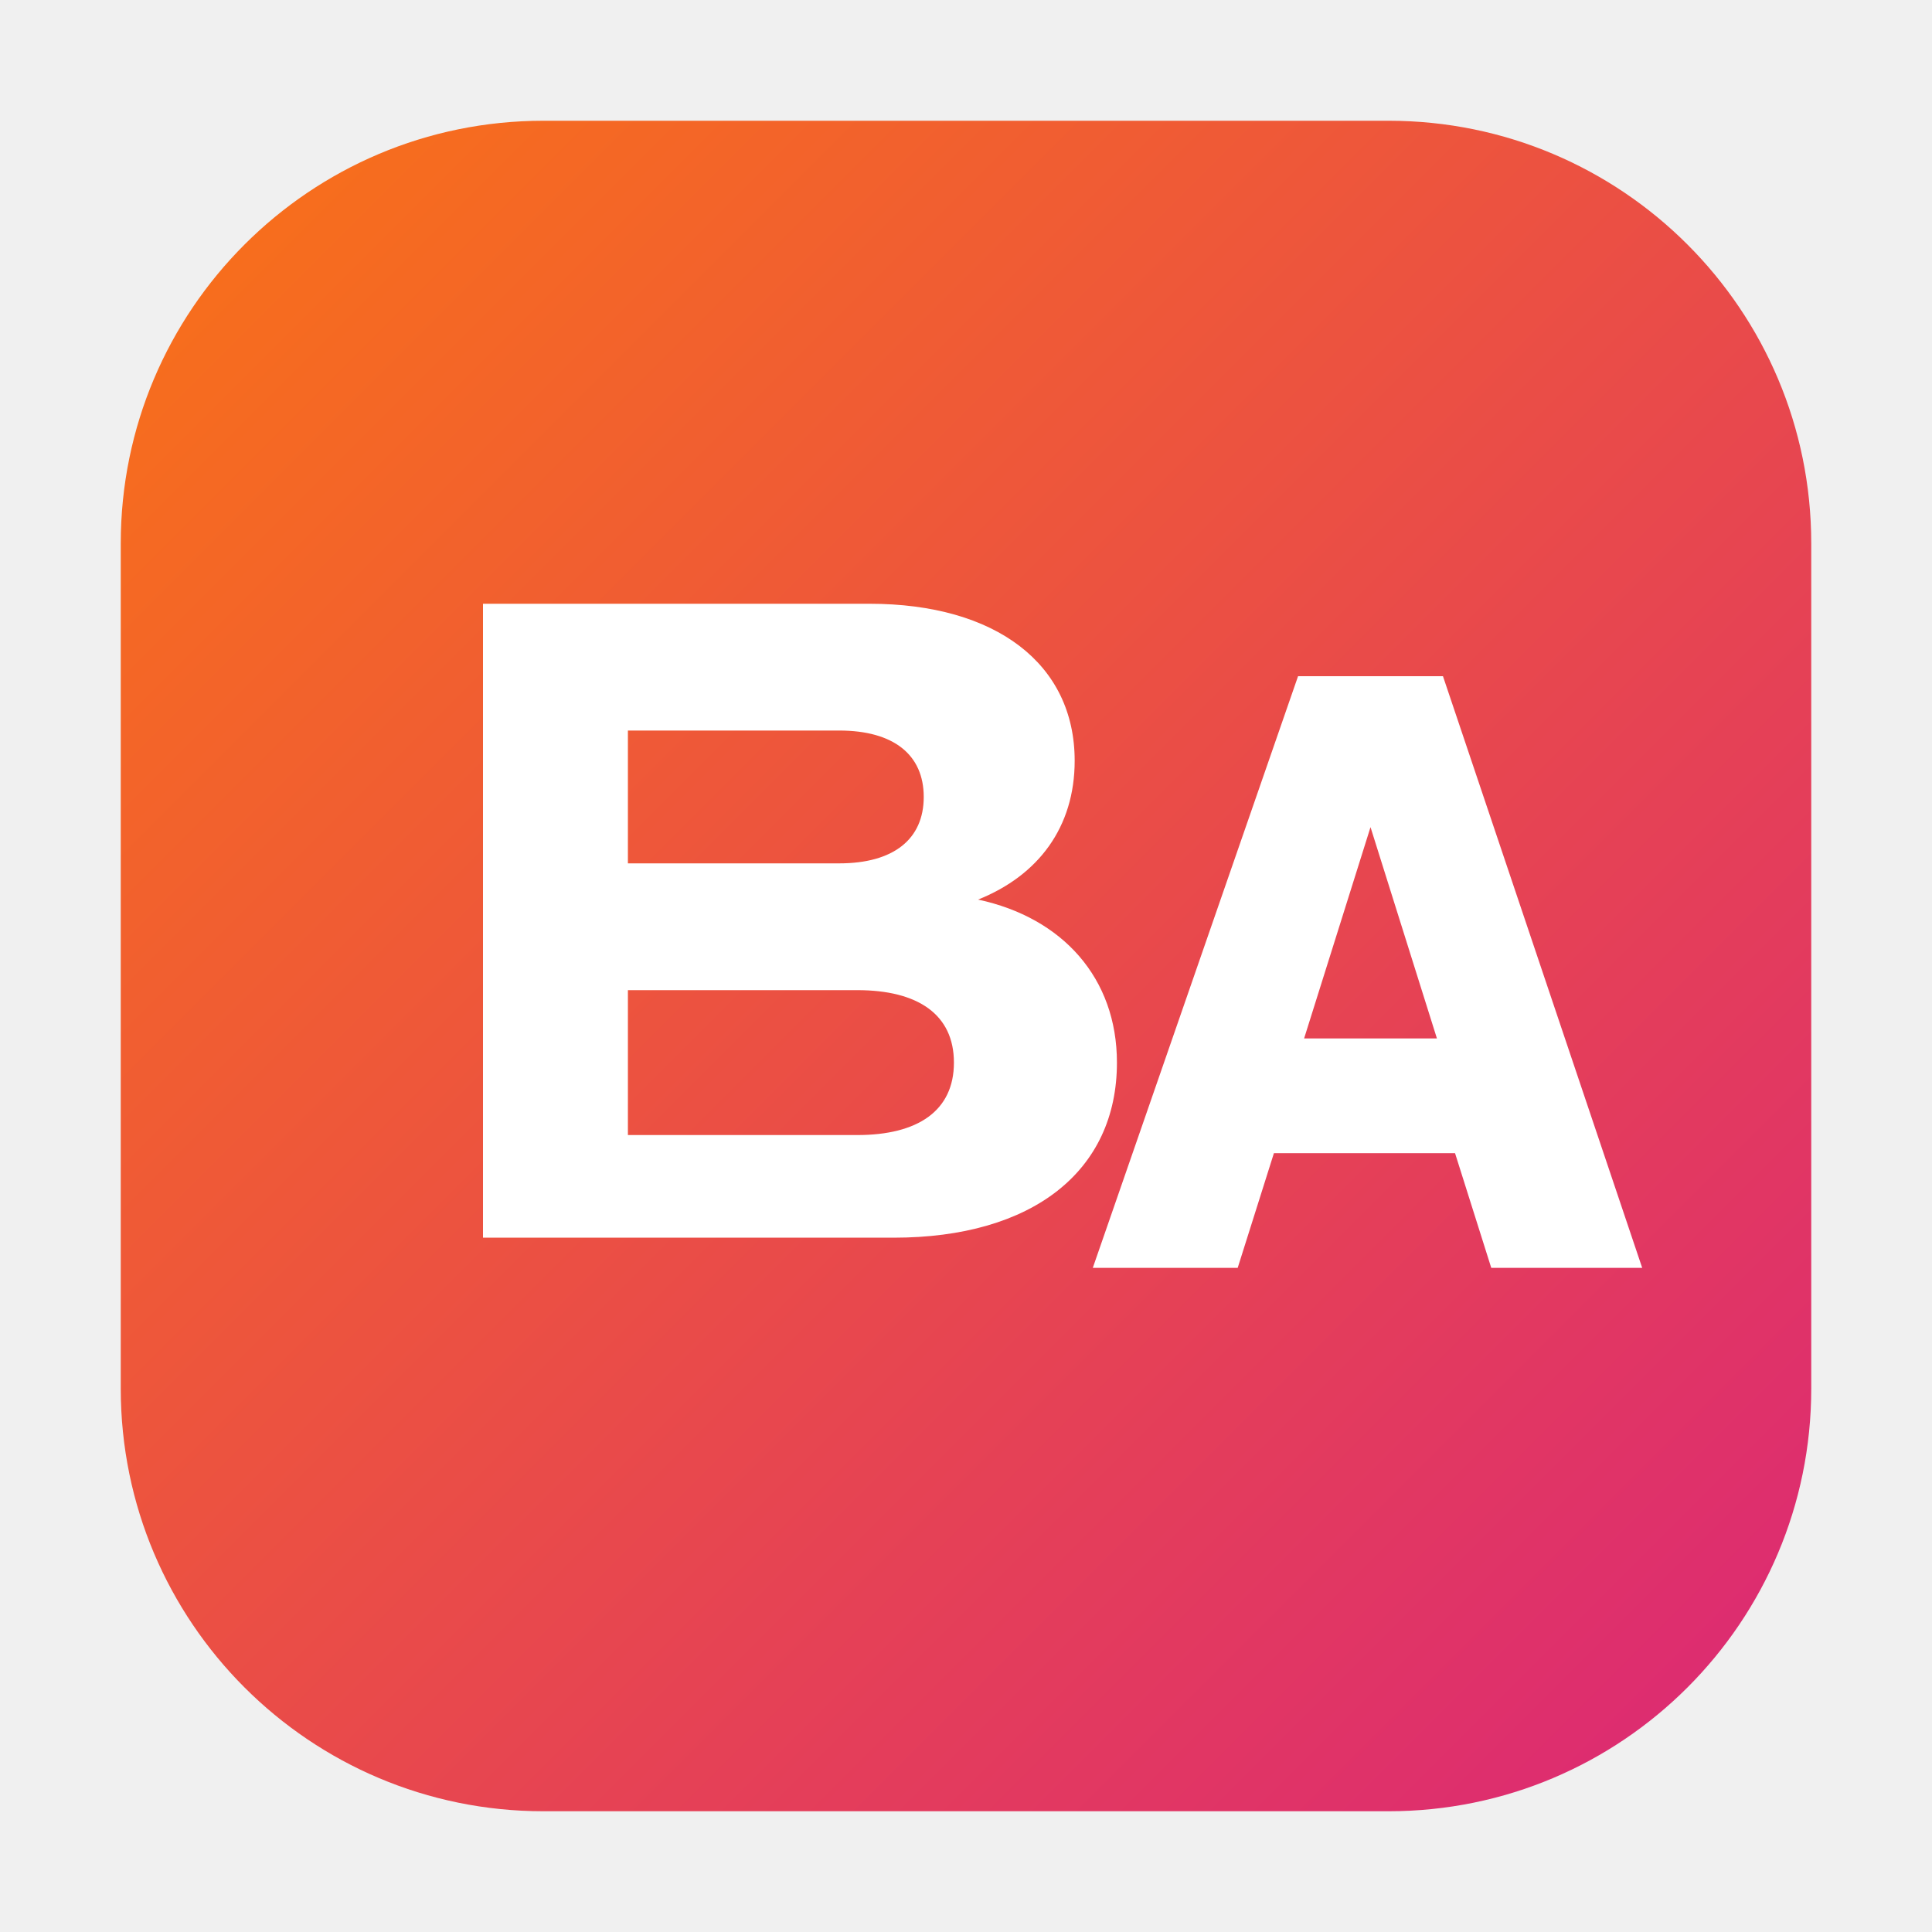
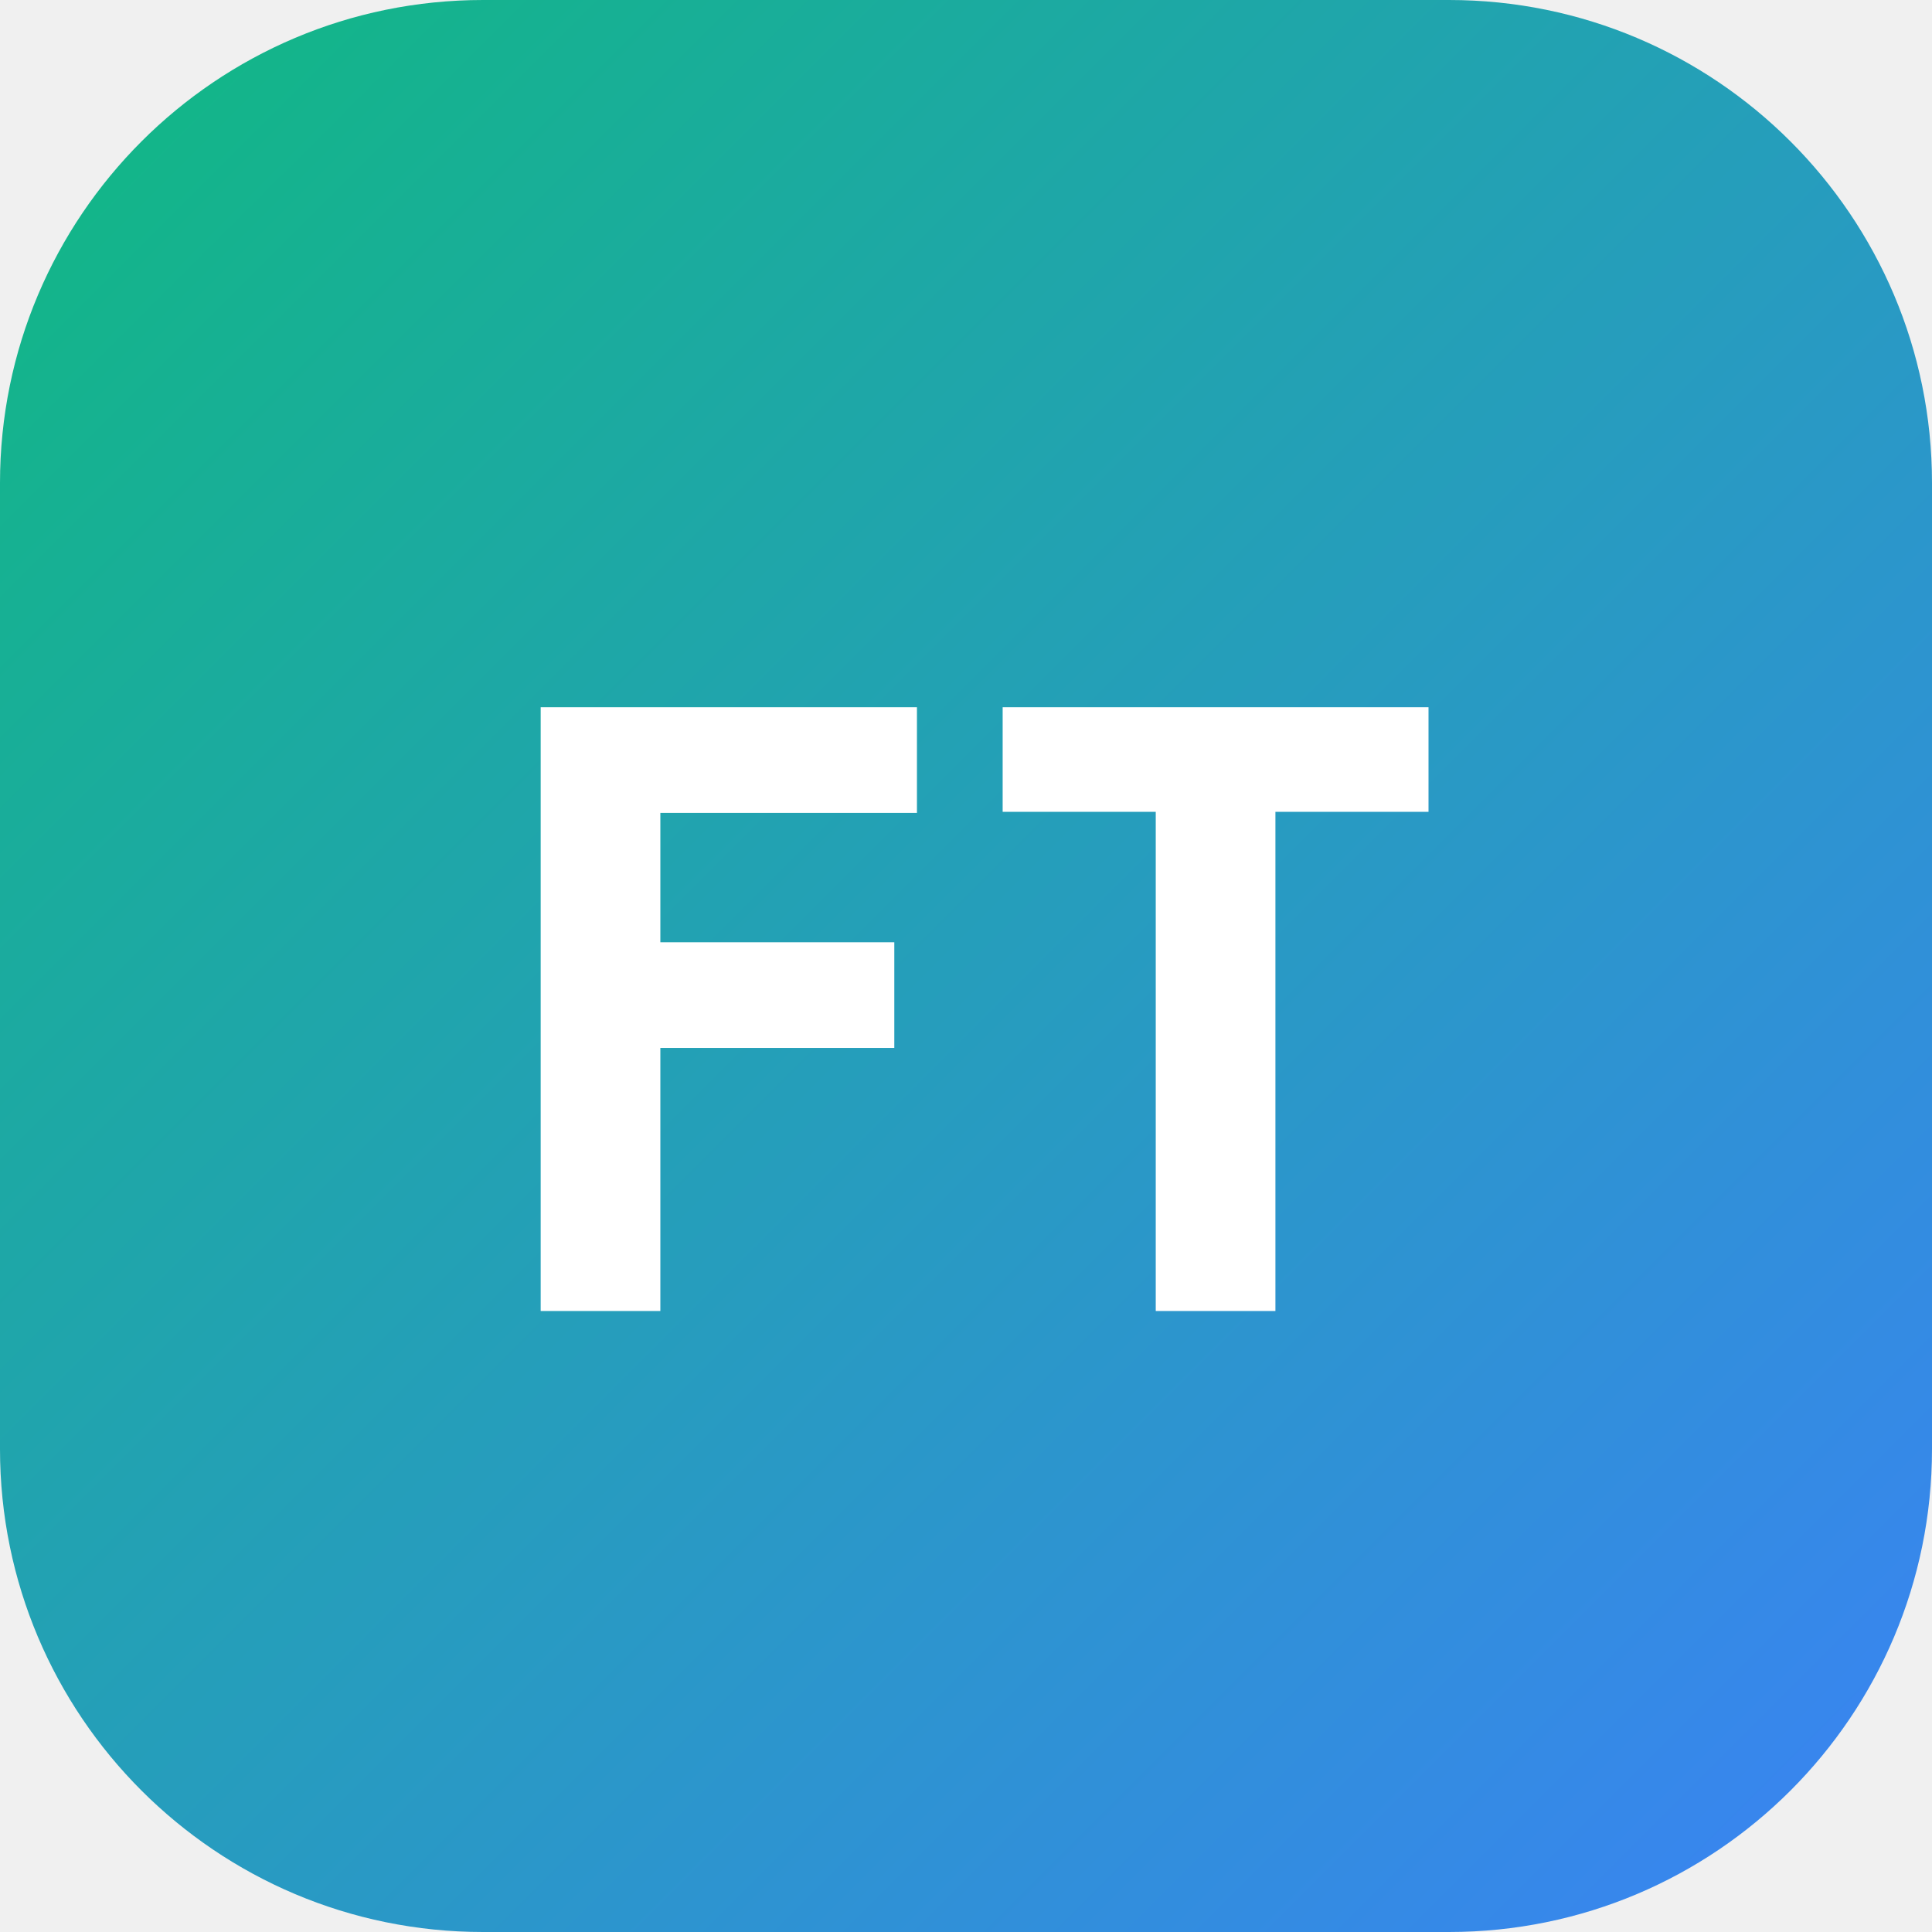
- <svg xmlns="http://www.w3.org/2000/svg" viewBox="0 0 32 32" width="32" height="32" aria-label="FBATools">
+ <svg xmlns="http://www.w3.org/2000/svg" width="28" height="28" viewBox="0 0 28 28" fill="none">
+   <rect width="28" height="28" rx="7" fill="url(#grad)" />
+   <text x="14" y="19" text-anchor="middle" font-family="monospace" font-size="12" font-weight="700" fill="#fff">FT</text>
  <defs>
-     <linearGradient id="ft" x1="0" y1="0" x2="1" y2="1">
-       <stop offset="0%" stop-color="#F97316" />
-       <stop offset="100%" stop-color="#DB2777" />
+     <linearGradient id="grad" x1="0" y1="0" x2="28" y2="28" gradientUnits="userSpaceOnUse">
+       <stop stop-color="#10B981" />
+       <stop offset="1" stop-color="#3B82F6" />
    </linearGradient>
  </defs>
-   <rect x="2" y="2" width="28" height="28" rx="7" fill="url(#ft)" />
-   <path d="M8 10h6.4c2.1 0 3.4 1 3.4 2.6 0 1.1-.6 1.9-1.6 2.3 1.4.3 2.3 1.3 2.3 2.7 0 1.8-1.4 2.9-3.7 2.9H8V10zm2.4 4.3h3.5c.9 0 1.4-.4 1.4-1.1 0-.7-.5-1.1-1.4-1.1h-3.5v2.2zm0 4.5h3.8c1 0 1.6-.4 1.6-1.2 0-.8-.6-1.2-1.6-1.2h-3.8V18.8z" fill="#fff" />
-   <path d="M21.5 11.2h2.4l3.3 9.8h-2.5l-.6-1.9h-3l-.6 1.9h-2.4l3.4-9.8zm.1 6h2.2l-1.1-3.5-1.1 3.5z" fill="#fff" />
</svg>
